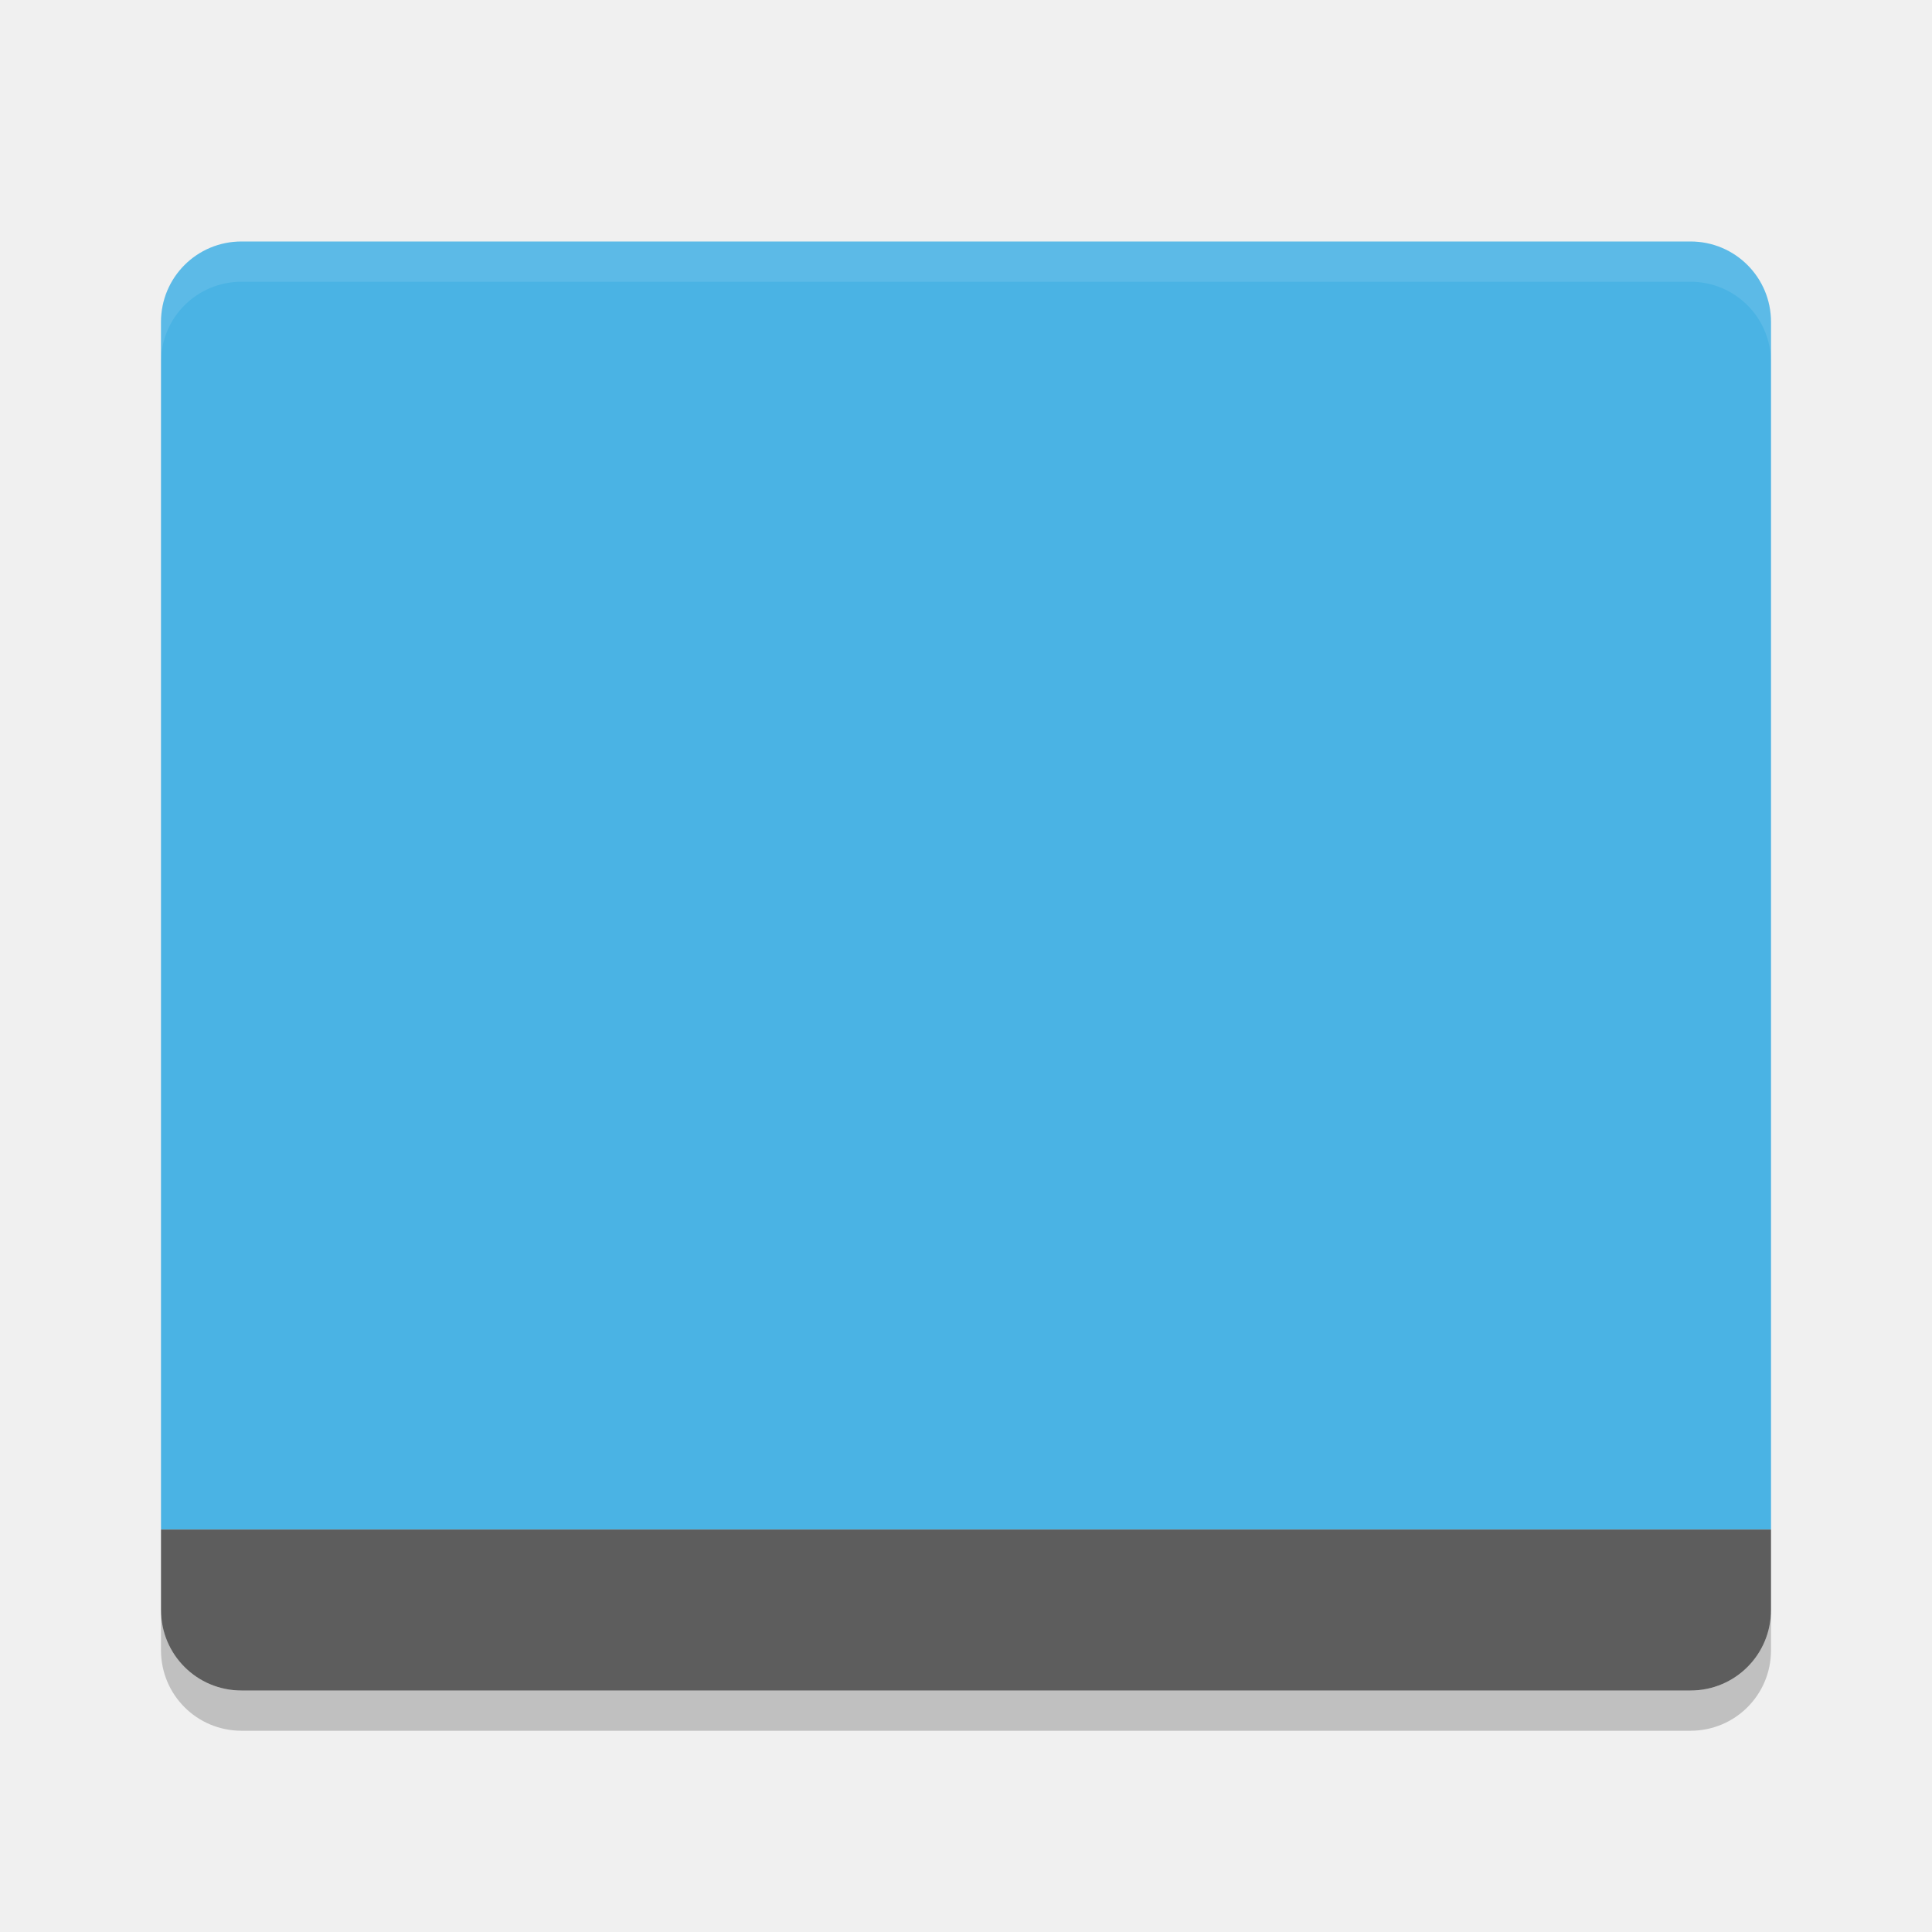
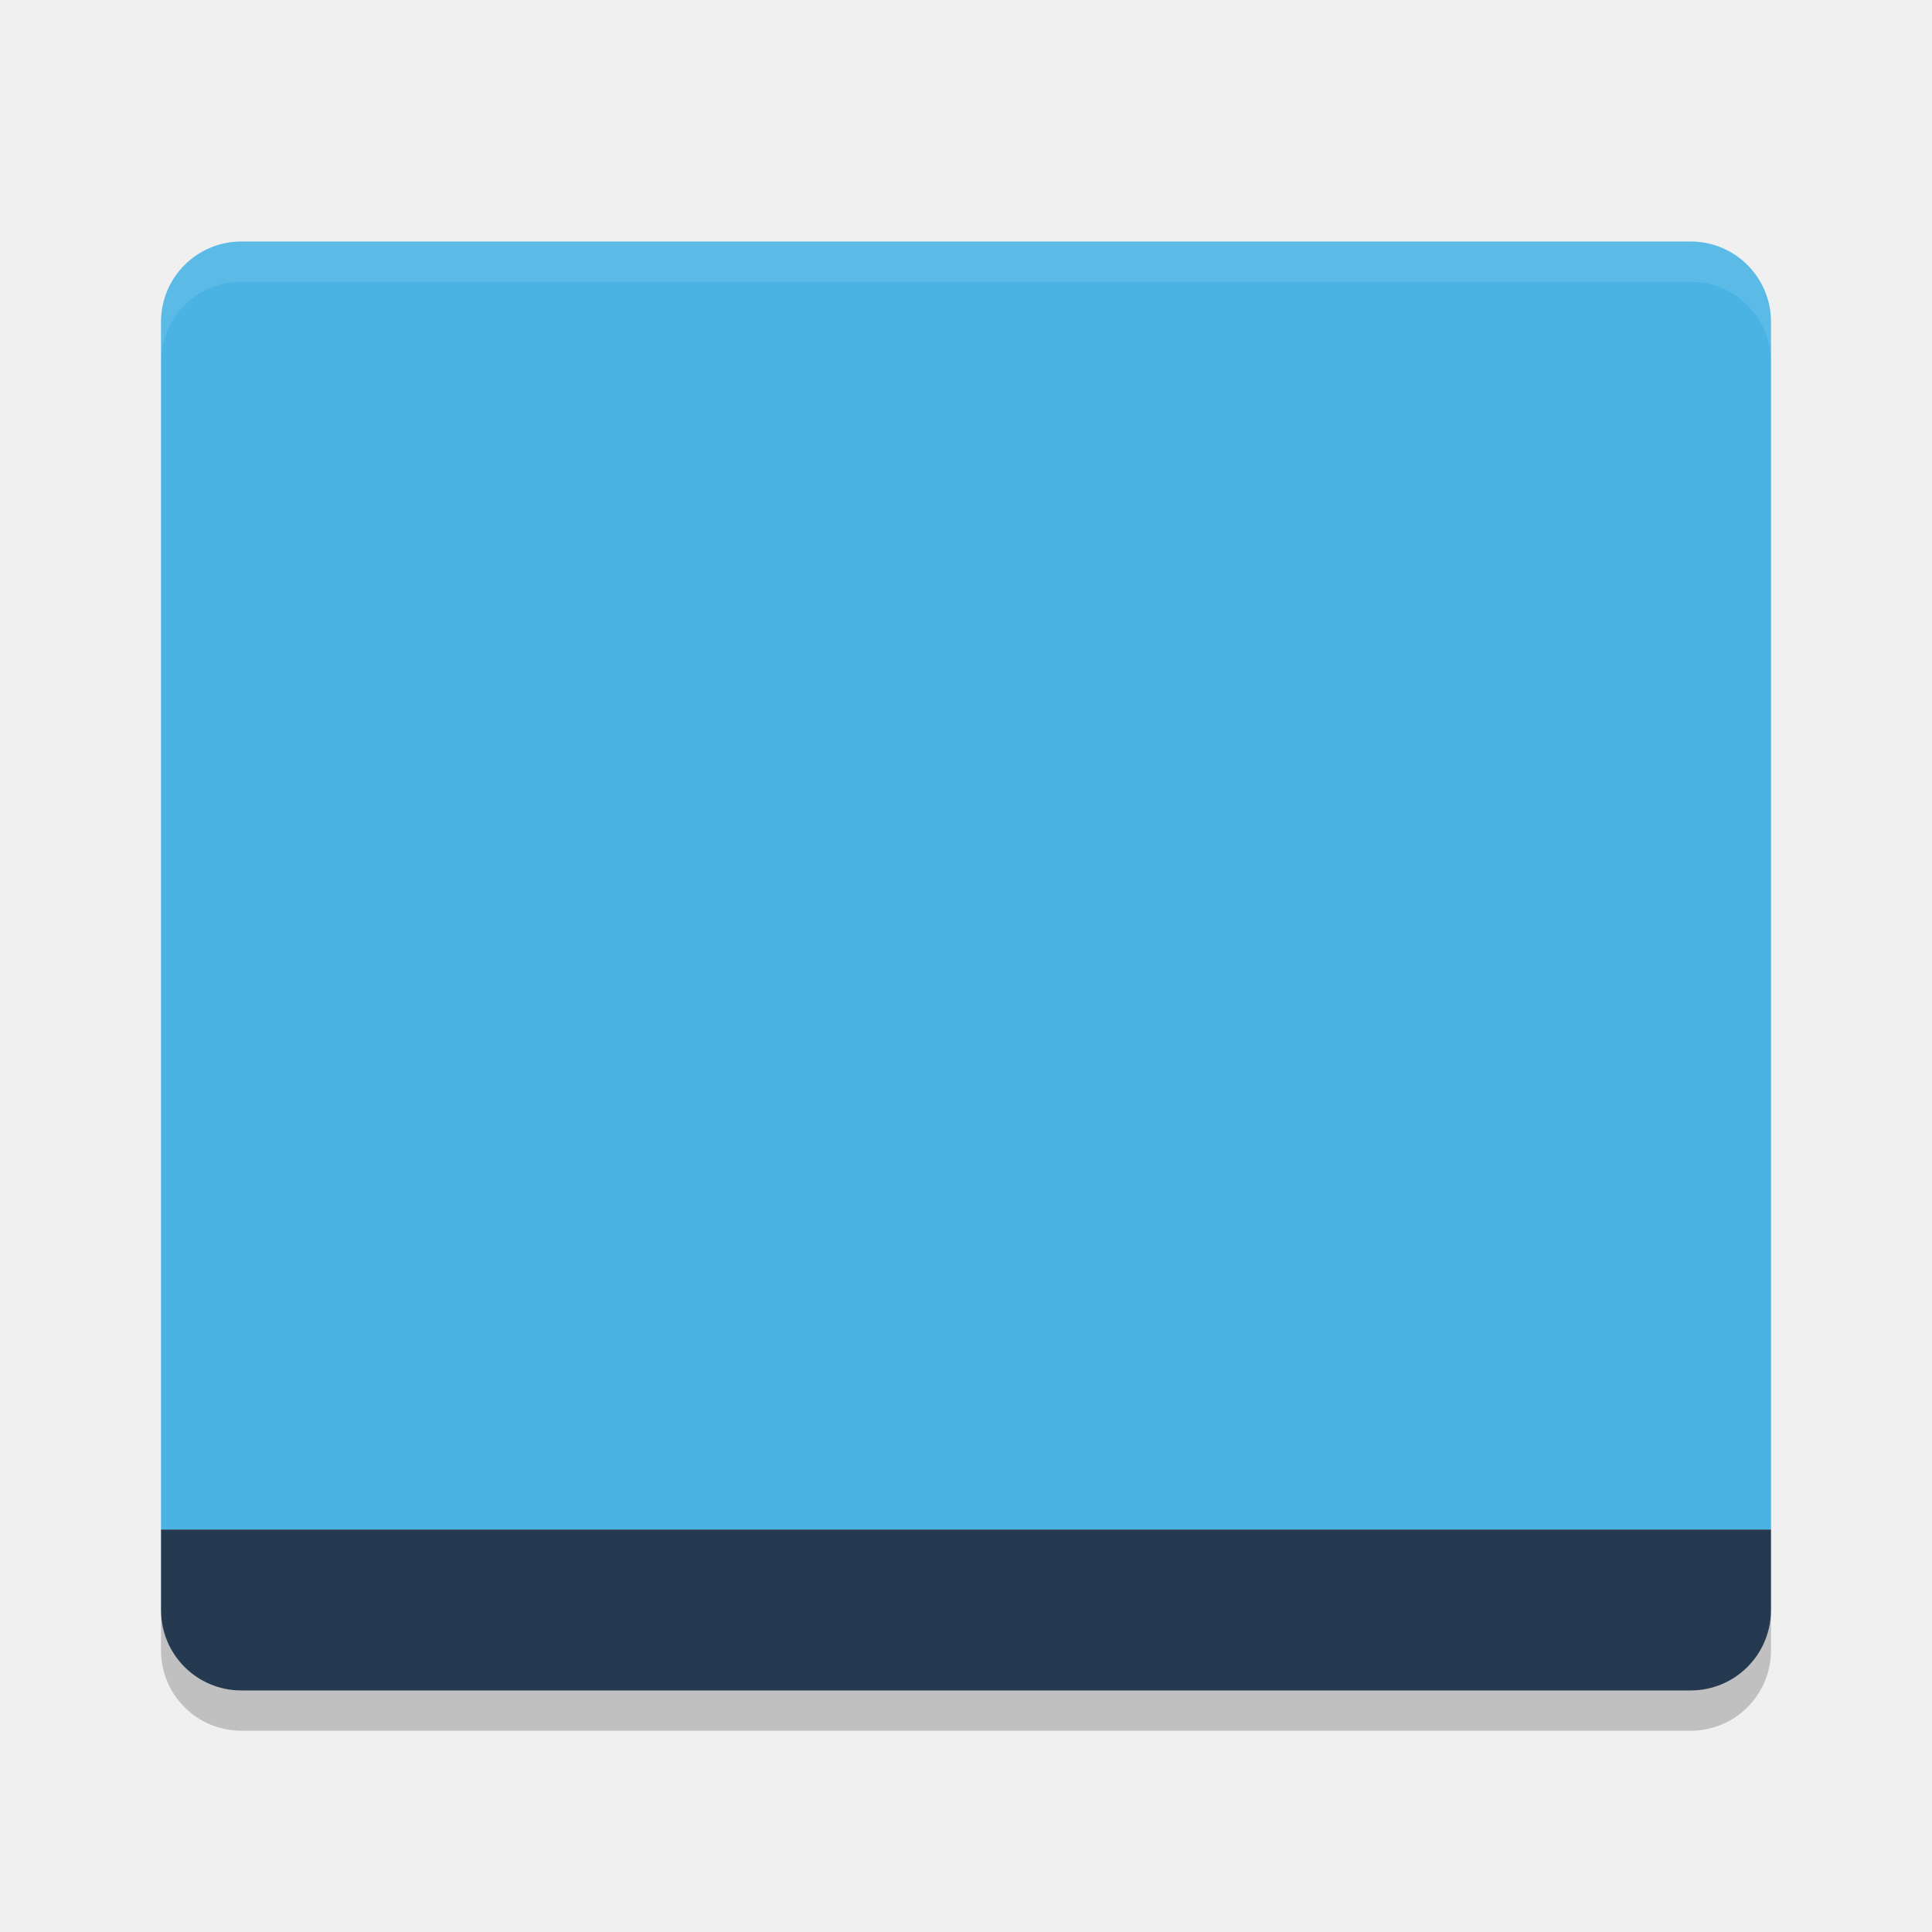
<svg xmlns="http://www.w3.org/2000/svg" id="svg4222" height="48" viewBox="0 0 48 48" width="48" version="1.1">
+   <defs id="defs10" />
  <path id="rect4203" fill="#4ab3e4" d="m6 6c-1.108 0-2 0.892-2 2v2 28h40v-28-2c0-1.108-0.892-2-2-2h-36z" />
-   <path id="rect3328" fill="#5d5d5d" d="m6 42c-1.108 0-2-0.892-2-2v-2h40v2c0 1.108-0.892 2-2 2z" />
+   <path id="rect3328" fill="#5d5d5d" d="m6 42c-1.108 0-2-0.892-2-2v-2h40v2c0 1.108-0.892 2-2 2z" style="fill:#253951;fill-opacity:1" />
  <path id="path3345" opacity=".1" fill="#fff" d="m6 6c-1.108 0-2 0.892-2 2v1c0-1.108 0.892-2 2-2h36c1.108 0 2 0.892 2 2v-1c0-1.108-0.892-2-2-2z" />
  <path id="path4144" opacity=".2" d="m4 40v1c0 1.108 0.892 2 2 2h36c1.108 0 2-0.892 2-2v-1c0 1.108-0.892 2-2 2h-36c-1.108 0-2-0.892-2-2z" />
</svg>
